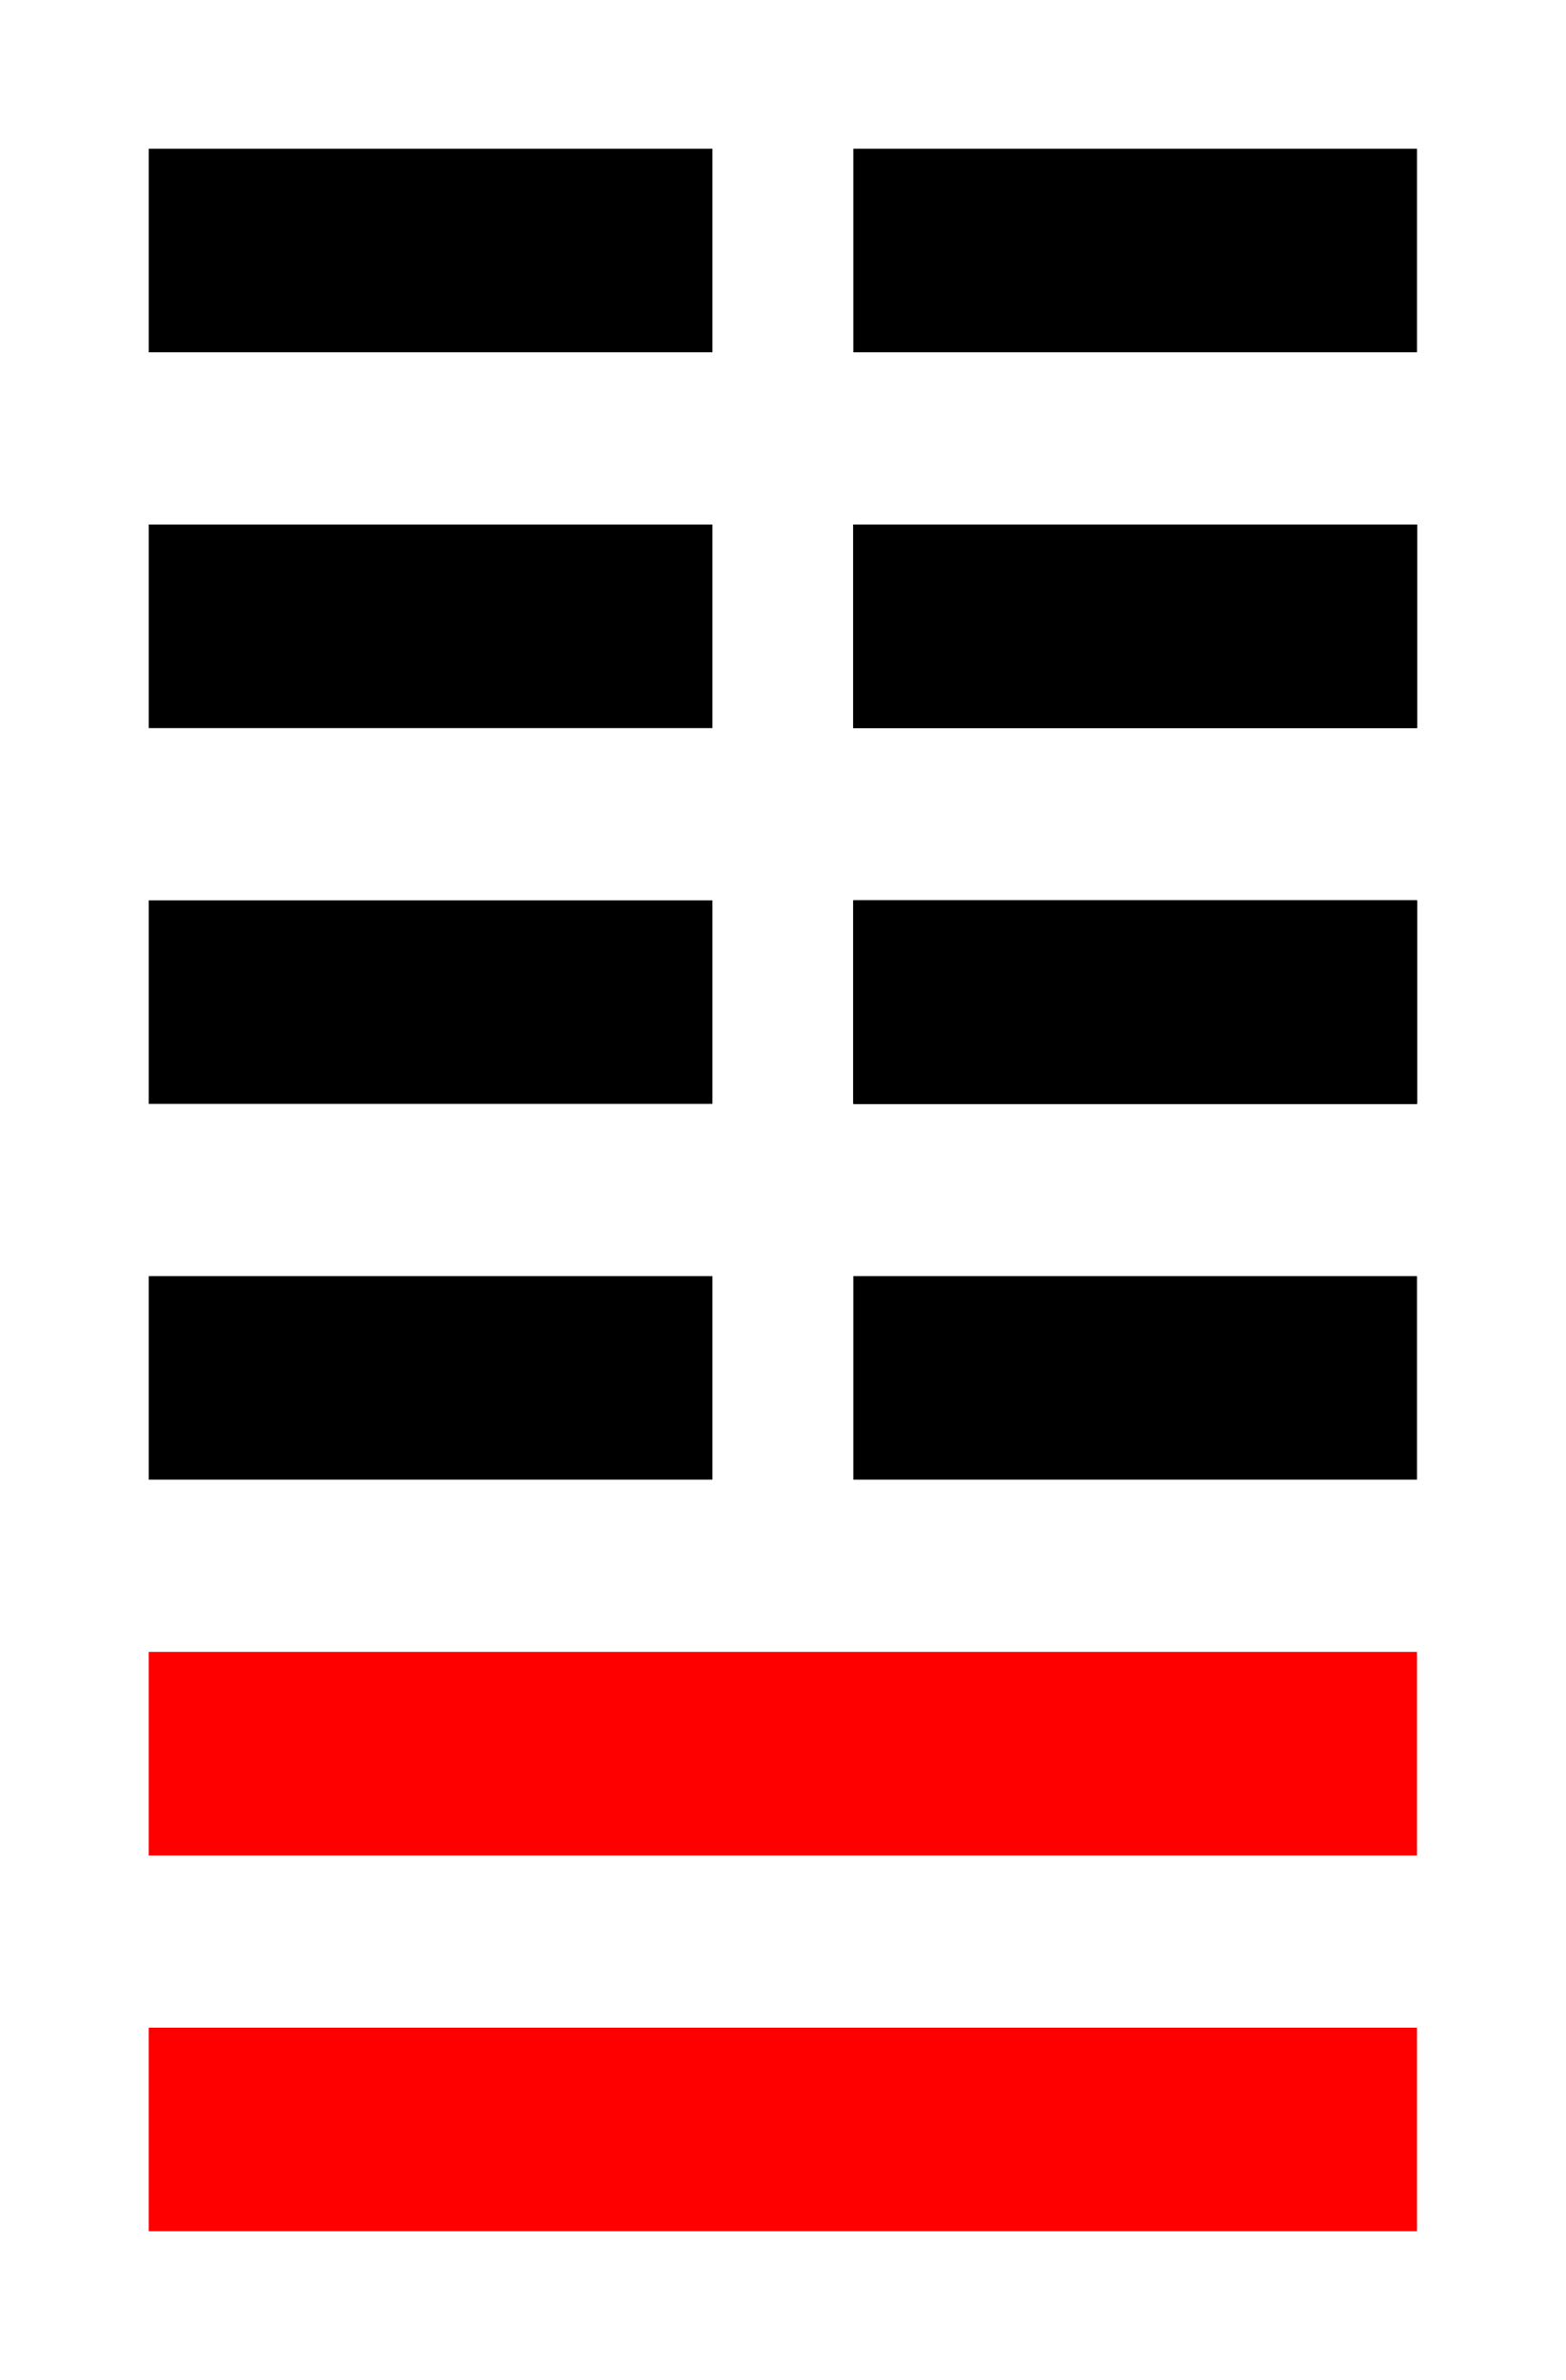
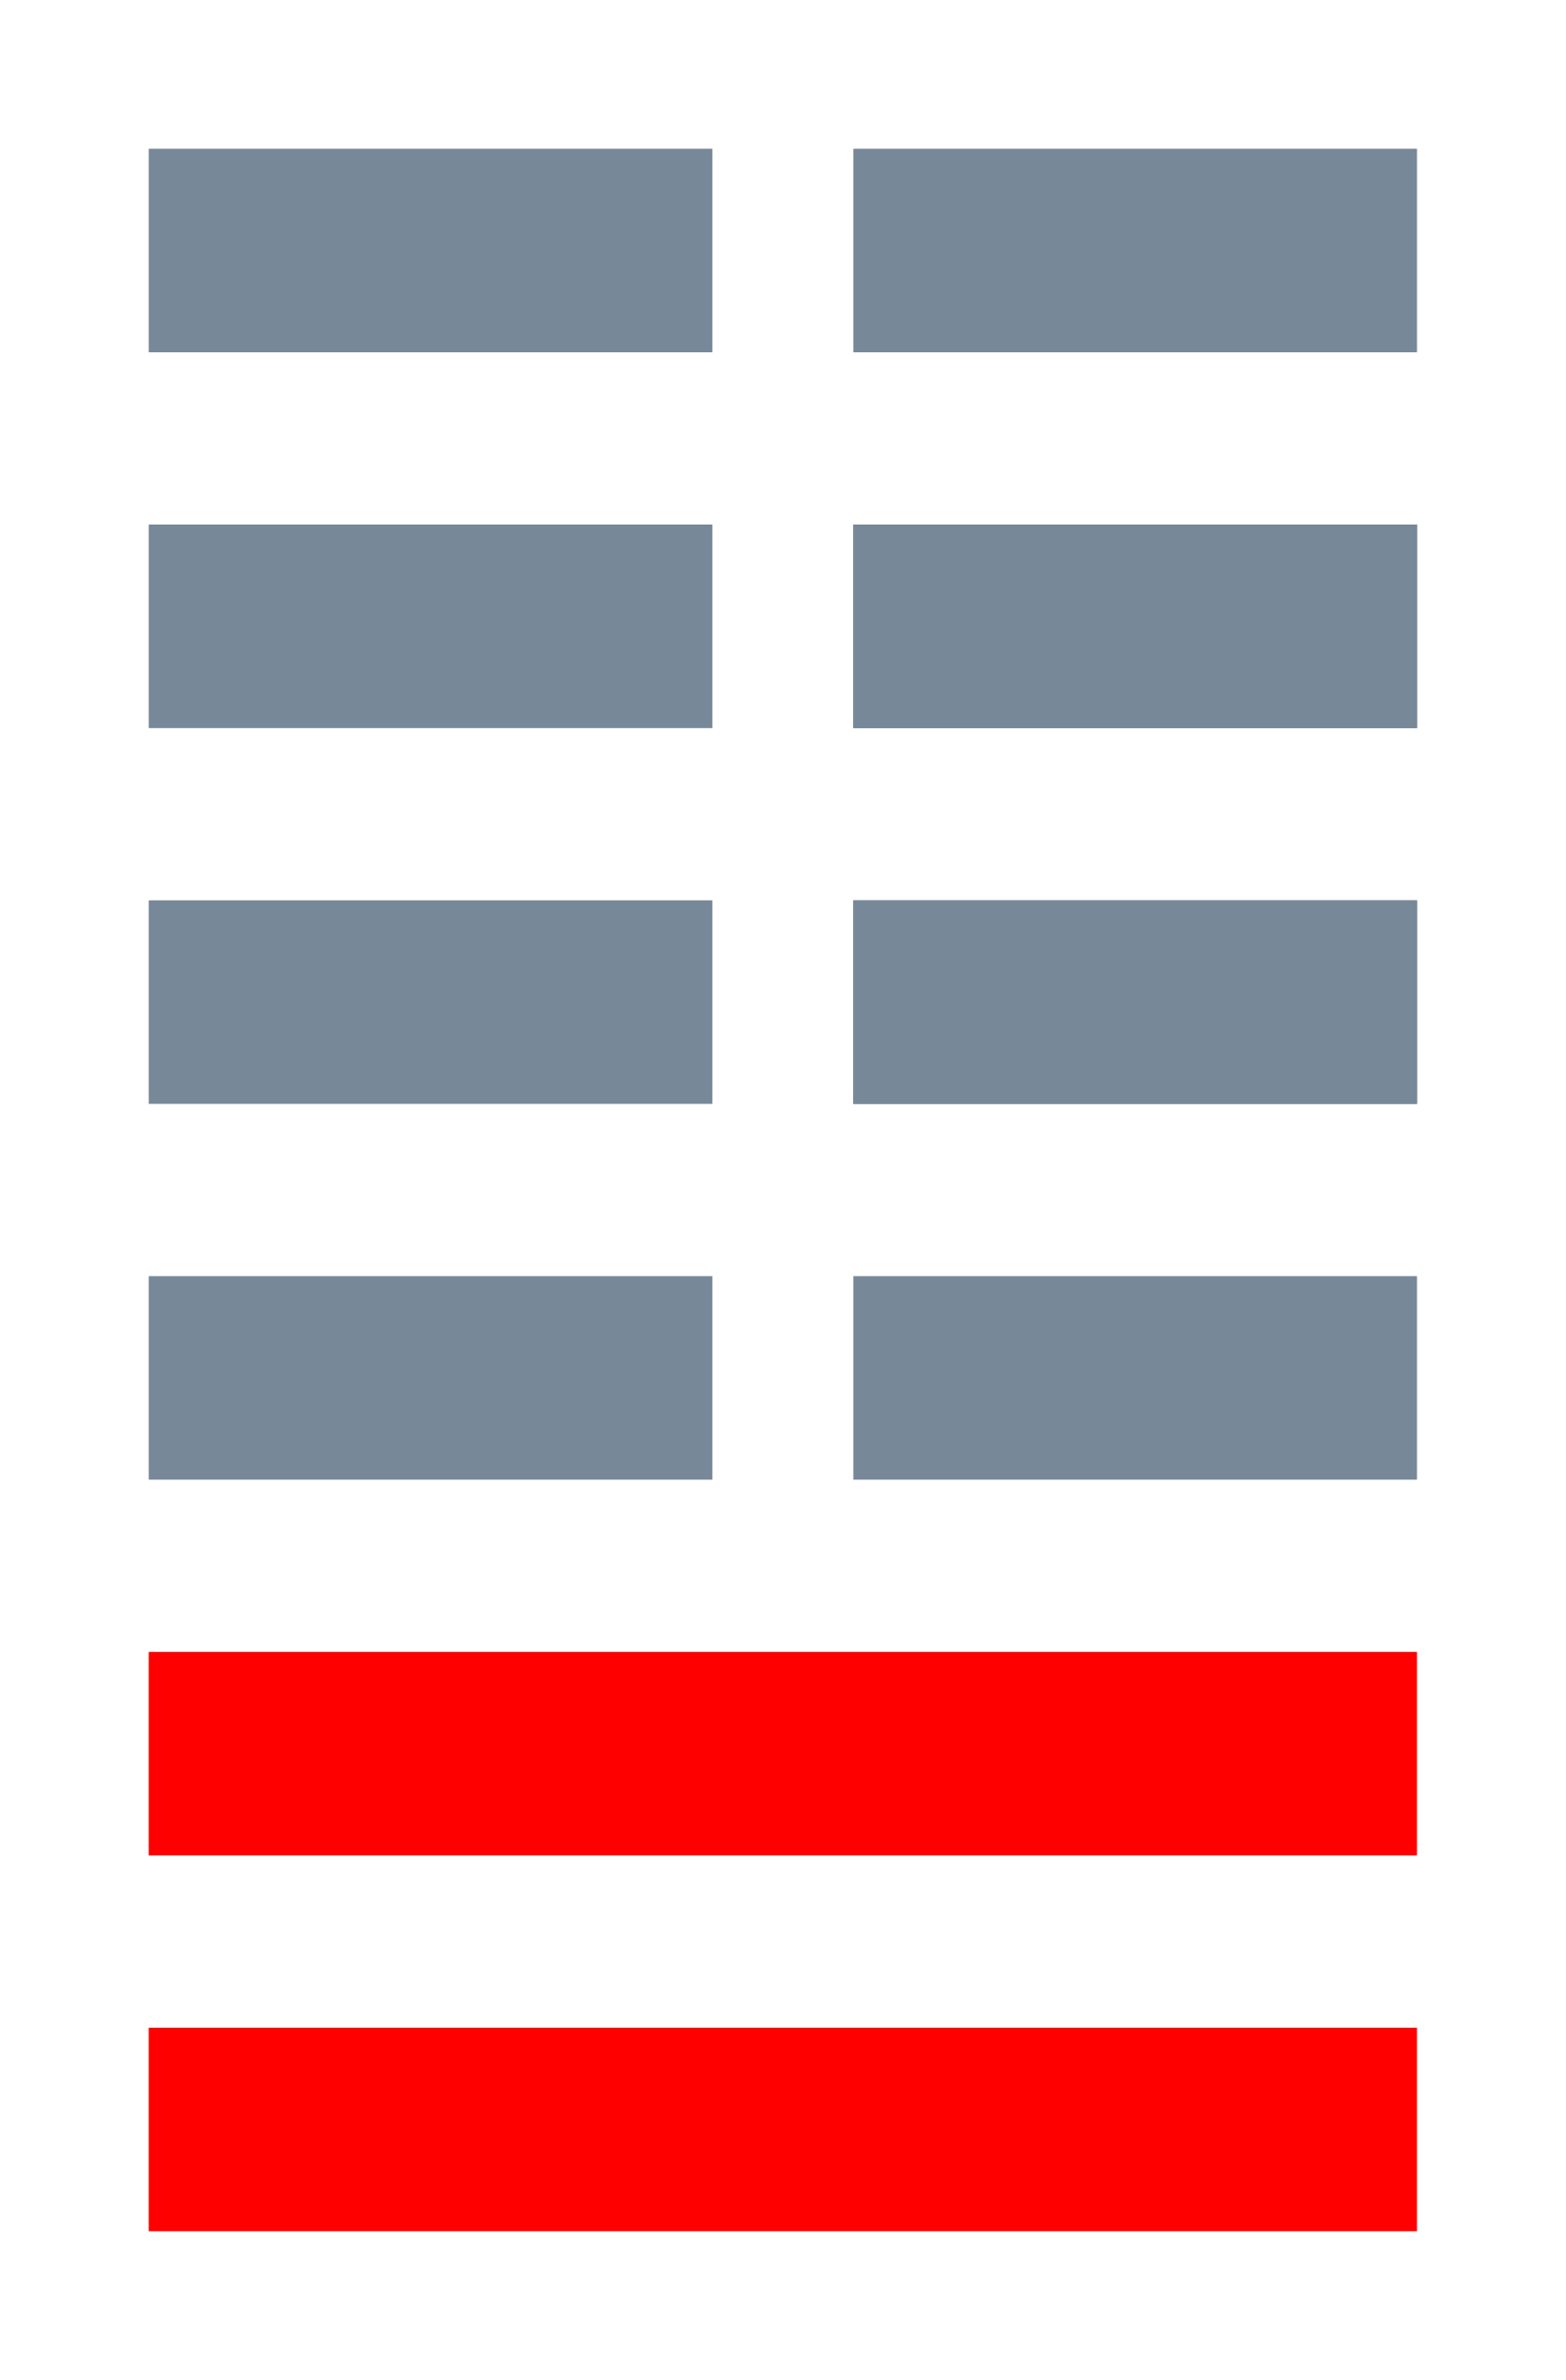
<svg xmlns="http://www.w3.org/2000/svg" width="100" height="152">
  <g>
-     <rect stroke="#000" id="svg_3" height="12" width="35" y="34" x="10" fill="#000" />
-     <rect stroke="#000" id="svg_10" height="12" width="35" y="34" x="55" fill="#000" />
-     <rect stroke="#000" id="svg_11" height="12" width="35" y="10" x="55" fill="#000" />
-     <rect stroke="#000" id="svg_12" height="12" width="35" y="10" x="10" fill="#000" />
-     <rect stroke="#000" id="svg_13" height="12" width="35" y="58" x="10" fill="#000" />
-     <rect stroke="#000" id="svg_14" height="12" width="35" y="58" x="55" fill="#000" />
-     <rect stroke="#000" height="12" width="35" y="34" x="55" fill="#000" />
-     <rect stroke="#000" id="svg_10" height="12" width="35" y="58" x="55" fill="#000" />
-     <rect stroke="#000" height="12" width="35" y="82" x="10" fill="#000" />
+     <rect stroke="#778899" id="svg_3" height="12" width="35" y="34" x="10" fill="#778899" />
+     <rect stroke="#778899" id="svg_10" height="12" width="35" y="34" x="55" fill="#778899" />
+     <rect stroke="#778899" id="svg_11" height="12" width="35" y="10" x="55" fill="#778899" />
+     <rect stroke="#778899" id="svg_12" height="12" width="35" y="10" x="10" fill="#778899" />
+     <rect stroke="#778899" id="svg_13" height="12" width="35" y="58" x="10" fill="#778899" />
+     <rect stroke="#778899" id="svg_14" height="12" width="35" y="58" x="55" fill="#778899" />
+     <rect stroke="#778899" height="12" width="35" y="34" x="55" fill="#778899" />
+     <rect stroke="#778899" id="svg_10" height="12" width="35" y="58" x="55" fill="#778899" />
+     <rect stroke="#778899" height="12" width="35" y="82" x="10" fill="#778899" />
    <rect stroke="#ff0000" height="12" width="80" y="106" x="10" fill="#ff0000" />
    <rect stroke="#ff0000" height="12" width="80" y="130" x="10" fill="#ff0000" />
-     <rect stroke="#000" height="12" width="35" y="82" x="55" fill="#000" />
+     <rect stroke="#778899" height="12" width="35" y="82" x="55" fill="#778899" />
  </g>
</svg>
